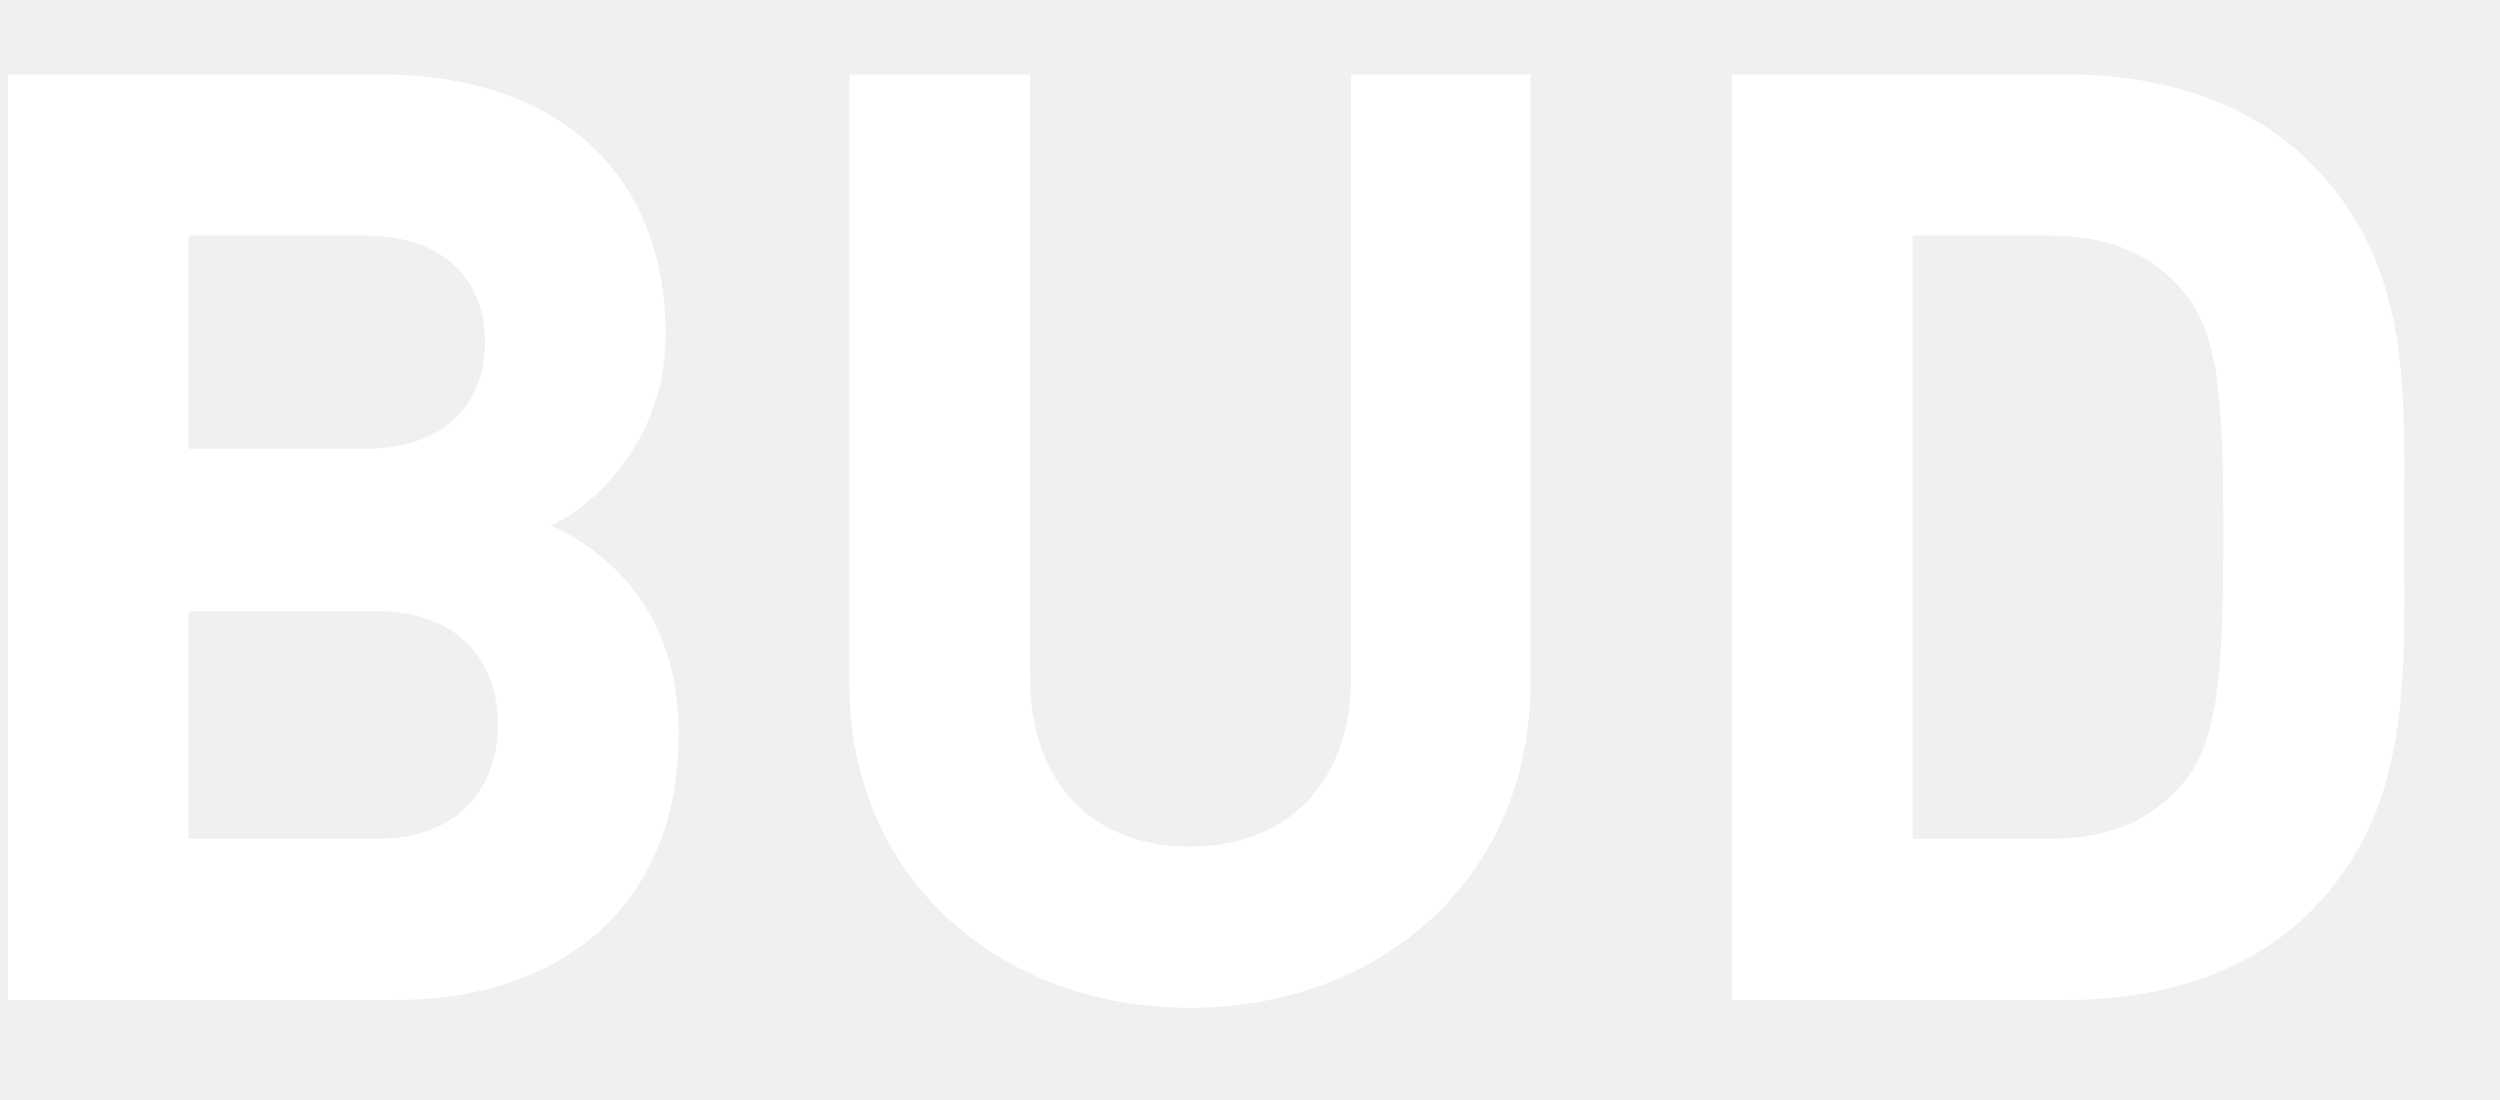
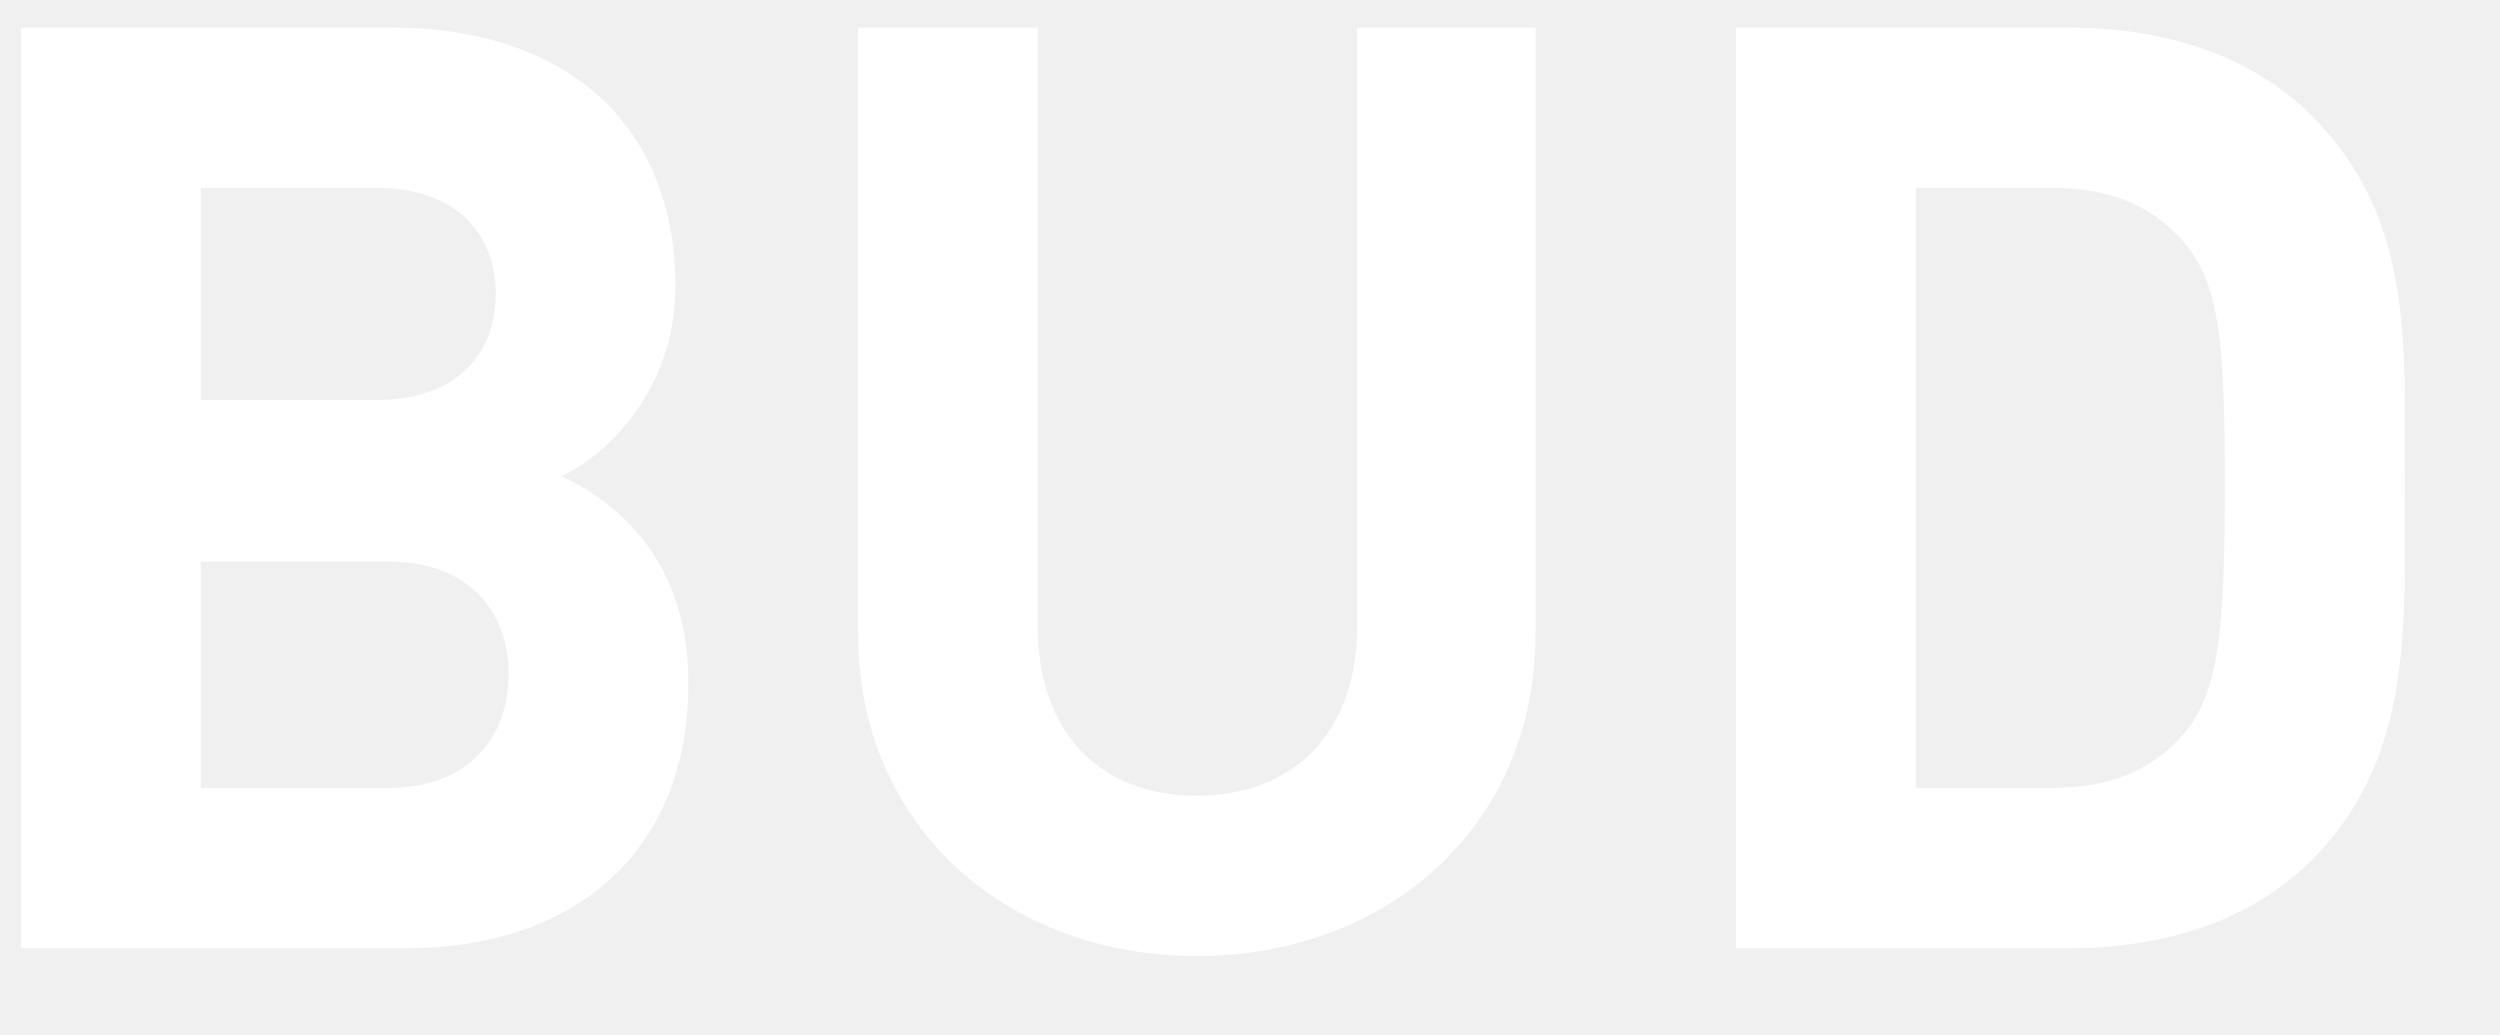
- <svg xmlns="http://www.w3.org/2000/svg" width="25" height="11" viewBox="0 0 25 11" fill="none">
-   <path d="M6.787 7.335C6.787 9.064 5.604 10 3.953 10H0.079V0.744H3.797C5.604 0.744 6.657 1.758 6.657 3.344C6.657 4.371 5.981 5.034 5.513 5.255C6.072 5.515 6.787 6.1 6.787 7.335ZM4.85 3.422C4.85 2.785 4.421 2.356 3.654 2.356H1.886V4.488H3.654C4.421 4.488 4.85 4.059 4.85 3.422ZM4.98 7.244C4.98 6.62 4.59 6.113 3.771 6.113H1.886V8.388H3.771C4.59 8.388 4.98 7.868 4.98 7.244ZM15.305 6.828C15.305 8.791 13.797 10.078 11.899 10.078C10.001 10.078 8.493 8.791 8.493 6.828V0.744H10.3V6.763C10.3 7.829 10.924 8.466 11.899 8.466C12.874 8.466 13.511 7.829 13.511 6.763V0.744H15.305V6.828ZM24.04 5.333C24.04 6.724 24.144 8.076 23.104 9.116C22.493 9.727 21.622 10 20.66 10H17.319V0.744H20.66C21.622 0.744 22.493 1.017 23.104 1.628C24.144 2.668 24.04 3.942 24.04 5.333ZM22.233 5.333C22.233 3.929 22.181 3.344 21.843 2.928C21.531 2.551 21.115 2.356 20.491 2.356H19.126V8.388H20.491C21.115 8.388 21.531 8.193 21.843 7.816C22.181 7.4 22.233 6.737 22.233 5.333Z" fill="white" />
+ <svg xmlns="http://www.w3.org/2000/svg" width="29" height="12" viewBox="0 0 29 12" fill="none">
+   <path d="M7.985 7.925C7.985 9.92 6.62 11 4.715 11H0.245V0.32H4.535C6.62 0.32 7.835 1.49 7.835 3.32C7.835 4.505 7.055 5.27 6.515 5.525C7.16 5.825 7.985 6.5 7.985 7.925ZM5.75 3.41C5.75 2.675 5.255 2.18 4.37 2.18H2.33V4.64H4.37C5.255 4.64 5.75 4.145 5.75 3.41ZM5.9 7.82C5.9 7.1 5.45 6.515 4.505 6.515H2.33V9.14H4.505C5.45 9.14 5.9 8.54 5.9 7.82ZM17.813 7.34C17.813 9.605 16.073 11.09 13.883 11.09C11.693 11.09 9.953 9.605 9.953 7.34V0.32H12.038V7.265C12.038 8.495 12.758 9.23 13.883 9.23C15.008 9.23 15.743 8.495 15.743 7.265V0.32H17.813V7.34ZM27.893 5.615C27.893 7.22 28.013 8.78 26.813 9.98C26.108 10.685 25.103 11 23.993 11H20.138V0.32H23.993C25.103 0.32 26.108 0.635 26.813 1.34C28.013 2.54 27.893 4.01 27.893 5.615ZM25.808 5.615C25.808 3.995 25.748 3.32 25.358 2.84C24.998 2.405 24.518 2.18 23.798 2.18H22.223V9.14H23.798C24.518 9.14 24.998 8.915 25.358 8.48C25.748 8 25.808 7.235 25.808 5.615Z" fill="white" />
</svg>
